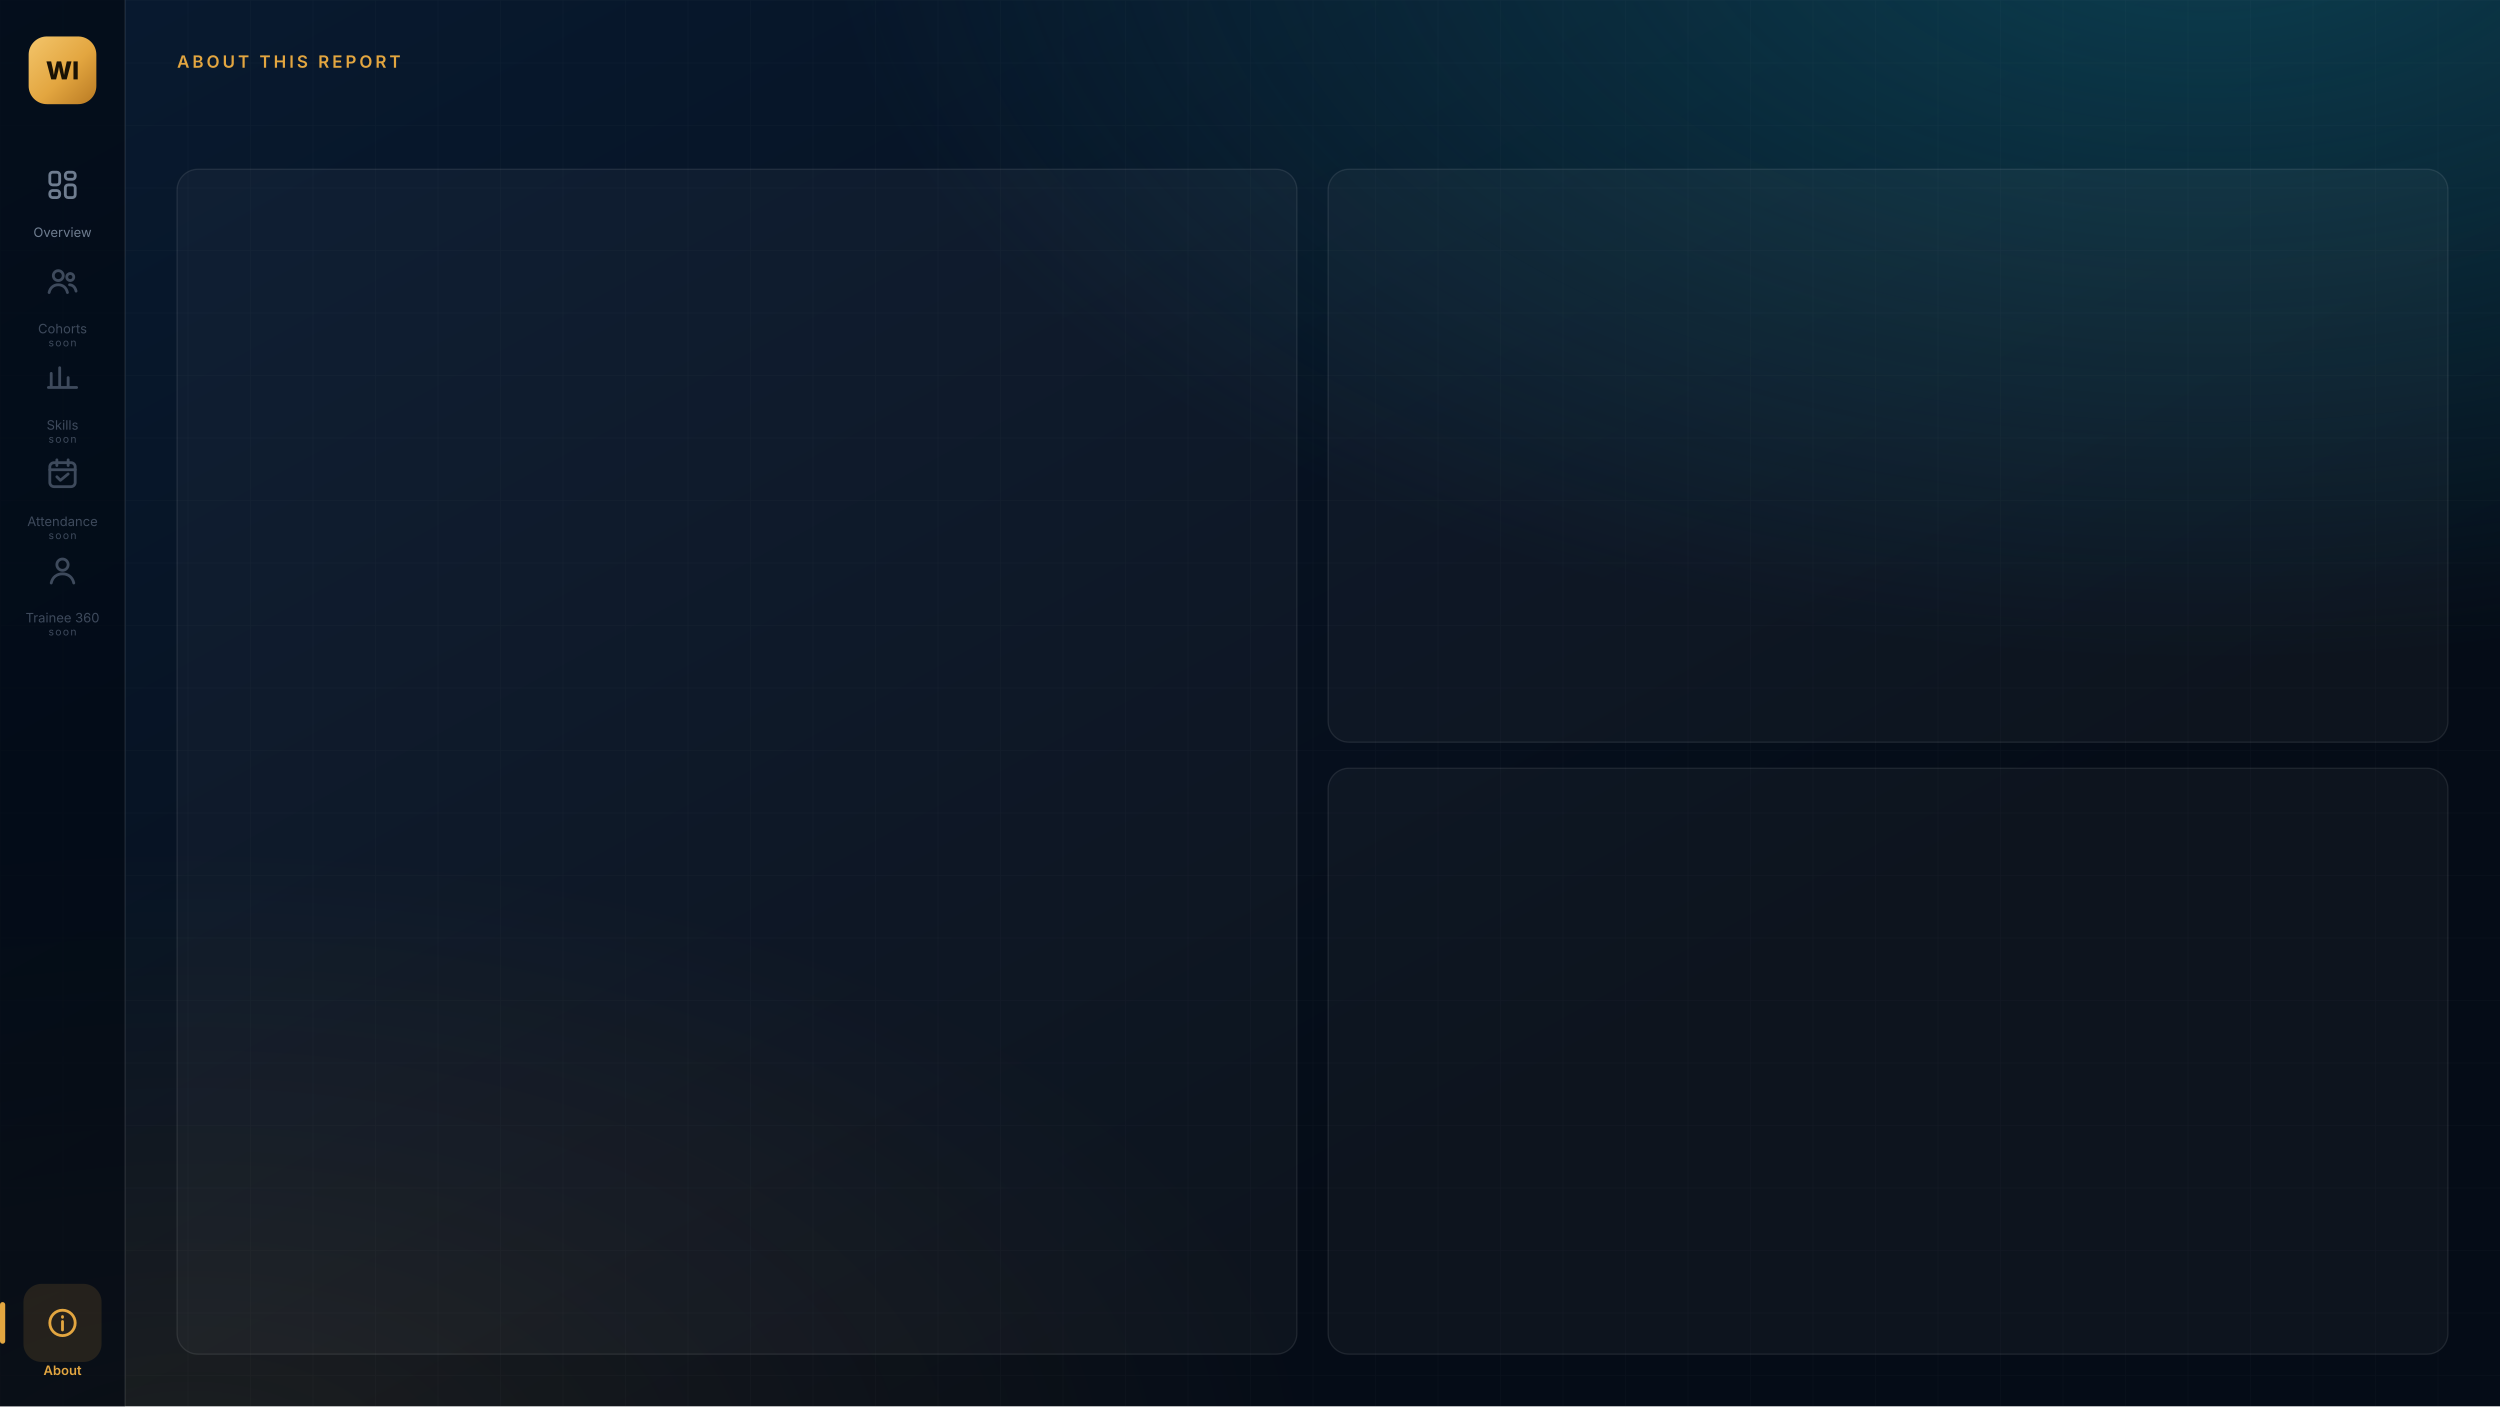
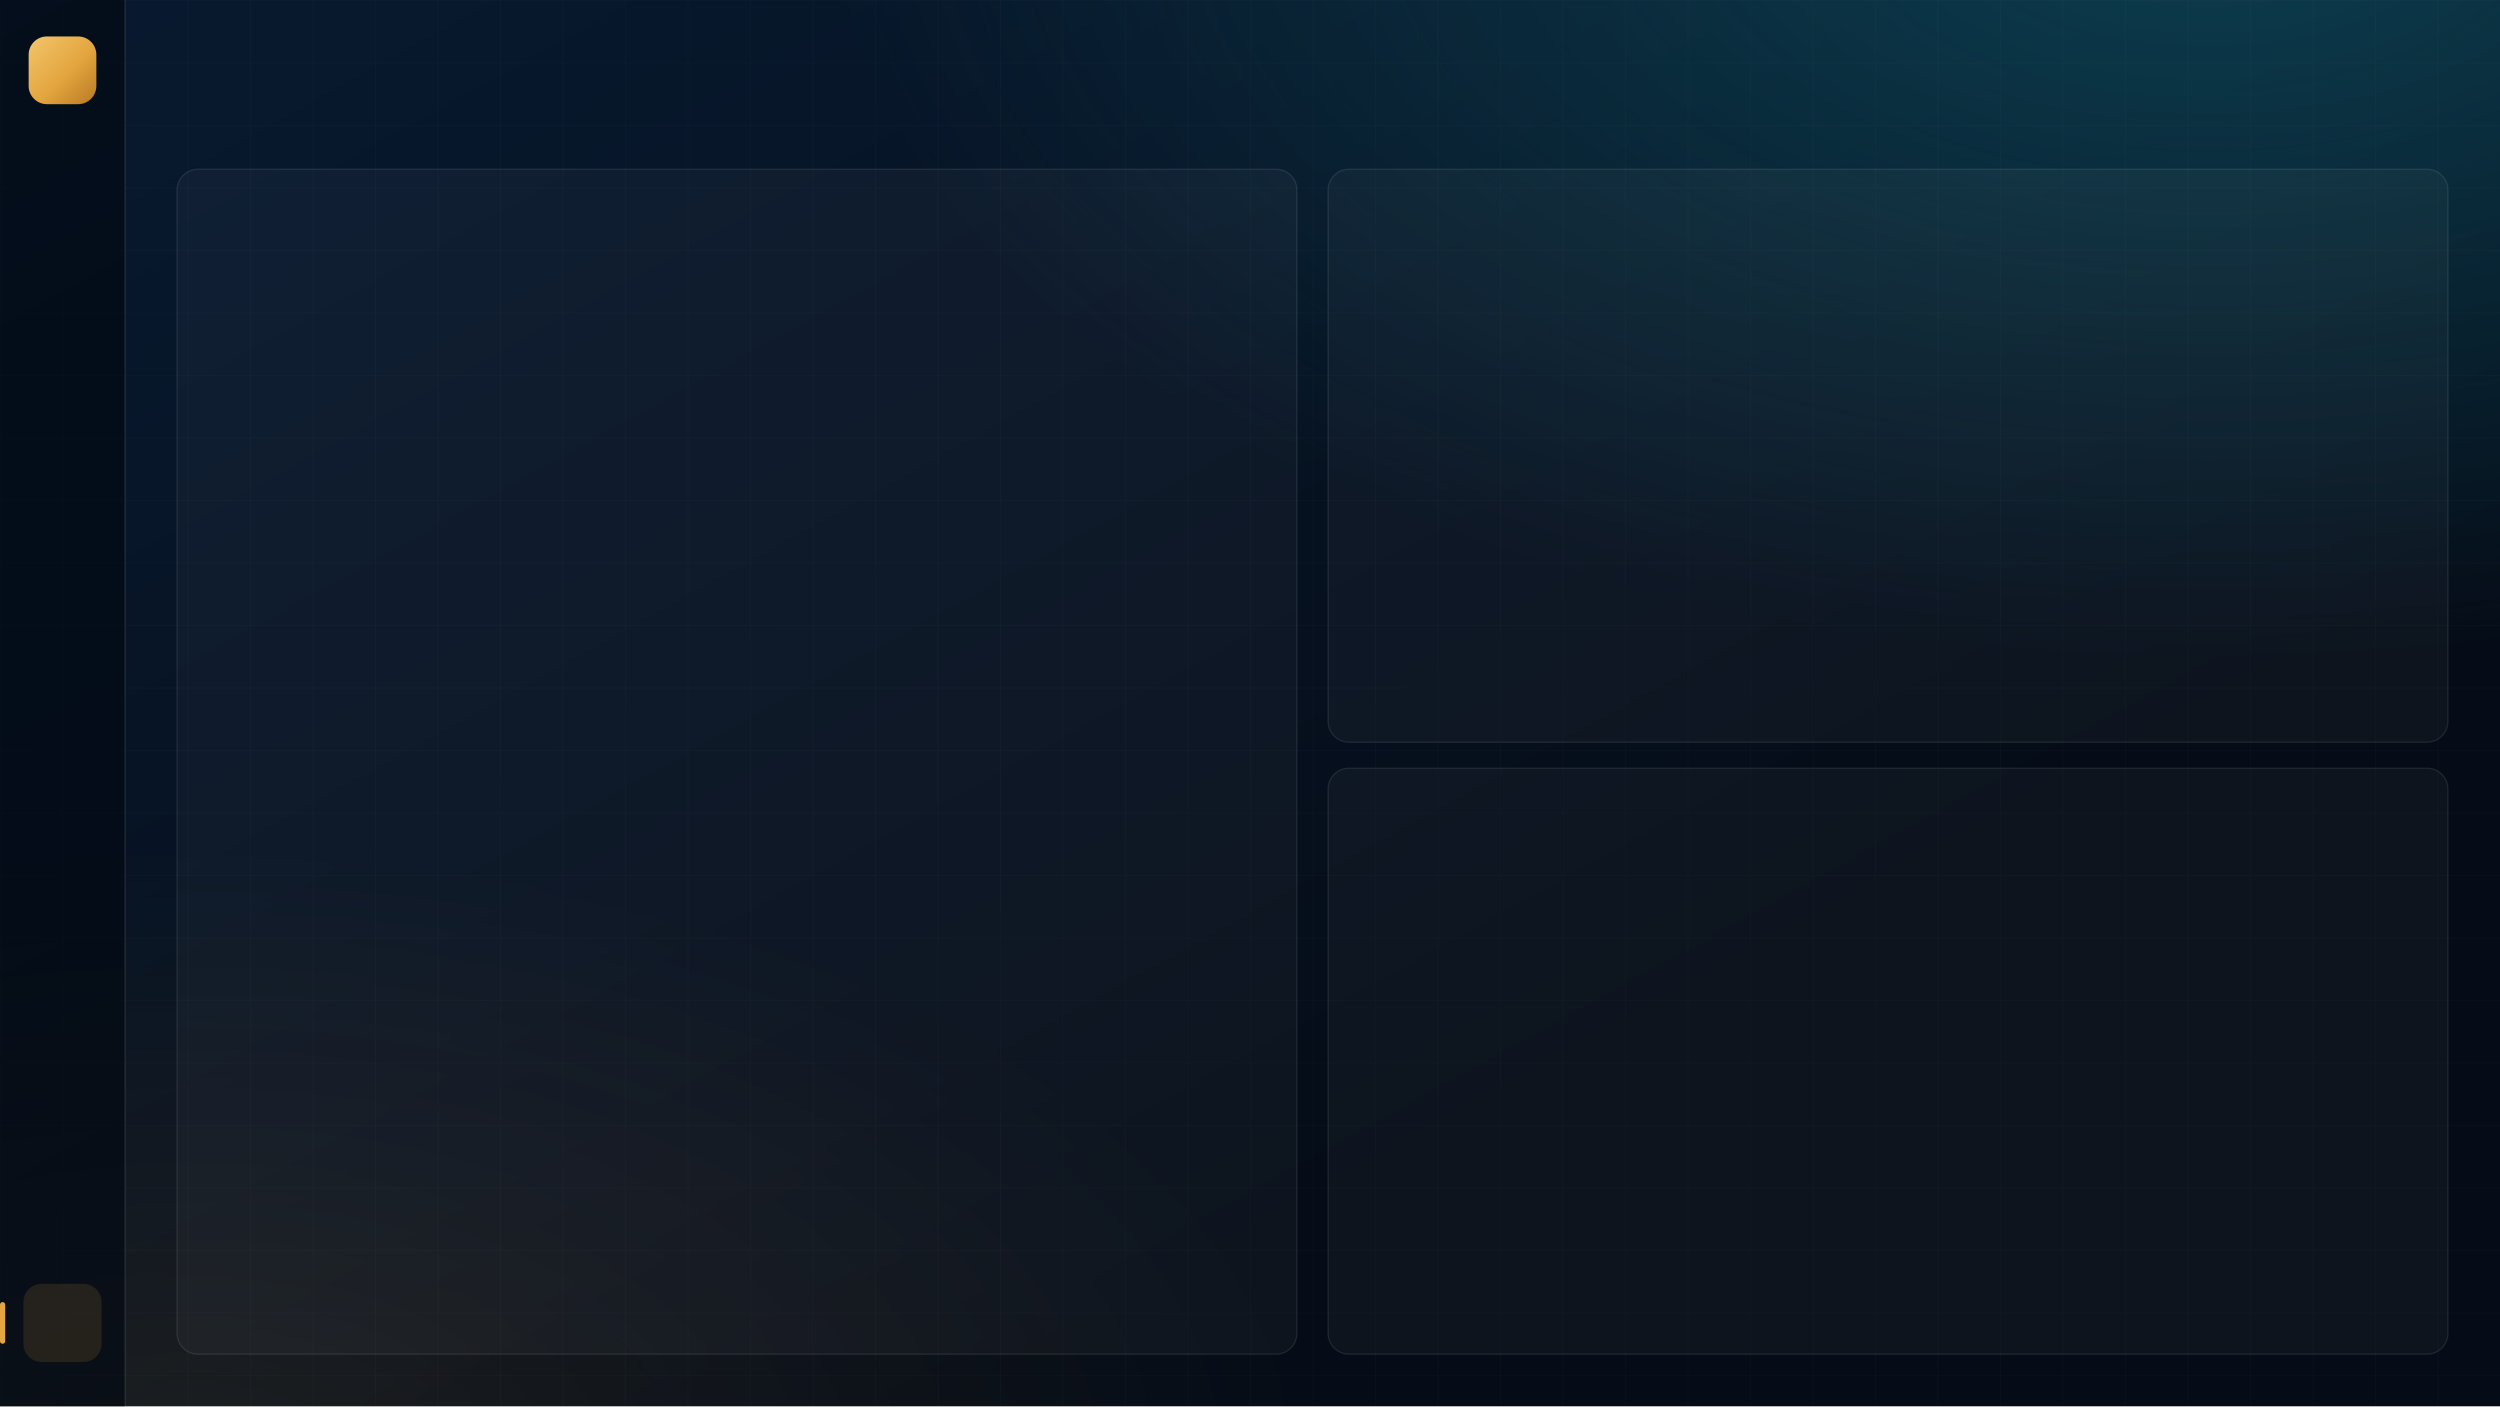
<svg xmlns="http://www.w3.org/2000/svg" width="1920" height="1080" viewBox="0 0 1920 1080">
  <defs>
    <linearGradient id="base" x1="0" y1="0" x2="1" y2="1">
      <stop offset="0" stop-color="#081A30" />
      <stop offset=".7" stop-color="#050C17" />
    </linearGradient>
    <radialGradient id="glowTR" cx="88%" cy="-8%" r="55%">
      <stop offset="0" stop-color="#0E4A5C" stop-opacity=".8" />
      <stop offset="1" stop-color="#0E4A5C" stop-opacity="0" />
    </radialGradient>
    <radialGradient id="glowBL" cx="8%" cy="105%" r="45%">
      <stop offset="0" stop-color="#E3A640" stop-opacity=".10" />
      <stop offset="1" stop-color="#E3A640" stop-opacity="0" />
    </radialGradient>
    <pattern id="grid" width="48" height="48" patternUnits="userSpaceOnUse">
      <path d="M48 0H0V48" fill="none" stroke="#FFFFFF" stroke-opacity=".025" />
    </pattern>
    <linearGradient id="logo" x1="0" y1="0" x2="1" y2="1">
      <stop offset="0" stop-color="#F3C56B" />
      <stop offset=".55" stop-color="#E3A640" />
      <stop offset="1" stop-color="#B97A22" />
    </linearGradient>
  </defs>
  <rect width="1920" height="1080" fill="url(#base)" />
  <rect width="1920" height="1080" fill="url(#glowTR)" />
  <rect width="1920" height="1080" fill="url(#glowBL)" />
  <rect width="1920" height="1080" fill="url(#grid)" />
  <rect width="96" height="1080" fill="#030912" fill-opacity=".65" />
  <line x1="96" y1="0" x2="96" y2="1080" stroke="#FFFFFF" stroke-opacity=".09" />
  <rect x="22" y="28" width="52" height="52" rx="14" fill="url(#logo)" />
-   <text x="48" y="61" font-family="Segoe UI, Inter, sans-serif" font-size="19" font-weight="800" fill="#1A1205" text-anchor="middle" letter-spacing="0">WI</text>
-   <g transform="translate(35,129) scale(1.083333)" fill="none" stroke="#6F7D90" stroke-width="2" stroke-linecap="round" stroke-linejoin="round">
-     <rect x="3" y="3" width="7" height="9" rx="2" />
-     <rect x="14" y="3" width="7" height="5" rx="2" />
-     <rect x="14" y="12" width="7" height="9" rx="2" />
-     <rect x="3" y="16" width="7" height="5" rx="2" />
-   </g>
-   <text x="48" y="182" font-family="Segoe UI, Inter, sans-serif" font-size="10" font-weight="400" fill="#6F7D90" text-anchor="middle" letter-spacing="0">Overview</text>
-   <g transform="translate(35,203) scale(1.083333)" fill="none" stroke="#3E4A5C" stroke-width="2" stroke-linecap="round" stroke-linejoin="round">
-     <circle cx="9" cy="8" r="3.5" />
-     <path d="M2.5 20c.8-3.6 3.4-5.5 6.5-5.5s5.7 1.9 6.5 5.5" />
-     <circle cx="17.5" cy="9" r="2.5" />
-     <path d="M17 14.5c2.4.2 4 1.8 4.6 4.5" />
-   </g>
-   <text x="48" y="256" font-family="Segoe UI, Inter, sans-serif" font-size="10" font-weight="400" fill="#3E4A5C" text-anchor="middle" letter-spacing="0">Cohorts</text>
-   <text x="48" y="266" font-family="Segoe UI, Inter, sans-serif" font-size="8" font-weight="400" fill="#3E4A5C" text-anchor="middle" letter-spacing="1">soon</text>
-   <g transform="translate(35,277) scale(1.083333)" fill="none" stroke="#3E4A5C" stroke-width="2" stroke-linecap="round" stroke-linejoin="round">
-     <path d="M4 19V9M10 19V5M16 19v-7M22 19H2" />
-   </g>
-   <text x="48" y="330" font-family="Segoe UI, Inter, sans-serif" font-size="10" font-weight="400" fill="#3E4A5C" text-anchor="middle" letter-spacing="0">Skills</text>
-   <text x="48" y="340" font-family="Segoe UI, Inter, sans-serif" font-size="8" font-weight="400" fill="#3E4A5C" text-anchor="middle" letter-spacing="1">soon</text>
-   <g transform="translate(35,351) scale(1.083333)" fill="none" stroke="#3E4A5C" stroke-width="2" stroke-linecap="round" stroke-linejoin="round">
-     <rect x="3" y="4" width="18" height="17" rx="3" />
-     <path d="M3 9h18M8 2v4M16 2v4M8 14l2.5 2.5L16 12" />
-   </g>
-   <text x="48" y="404" font-family="Segoe UI, Inter, sans-serif" font-size="10" font-weight="400" fill="#3E4A5C" text-anchor="middle" letter-spacing="0">Attendance</text>
-   <text x="48" y="414" font-family="Segoe UI, Inter, sans-serif" font-size="8" font-weight="400" fill="#3E4A5C" text-anchor="middle" letter-spacing="1">soon</text>
-   <g transform="translate(35,425) scale(1.083333)" fill="none" stroke="#3E4A5C" stroke-width="2" stroke-linecap="round" stroke-linejoin="round">
-     <circle cx="12" cy="8" r="4" />
-     <path d="M4 21c1-4.4 4.2-6.5 8-6.5s7 2.1 8 6.5" />
-   </g>
-   <text x="48" y="478" font-family="Segoe UI, Inter, sans-serif" font-size="10" font-weight="400" fill="#3E4A5C" text-anchor="middle" letter-spacing="0">Trainee 360</text>
-   <text x="48" y="488" font-family="Segoe UI, Inter, sans-serif" font-size="8" font-weight="400" fill="#3E4A5C" text-anchor="middle" letter-spacing="1">soon</text>
  <rect x="18" y="986" width="60" height="60" rx="14" fill="#E3A640" fill-opacity=".13" />
  <rect x="0" y="1000" width="4" height="32" rx="2" fill="#E3A640" />
-   <g transform="translate(35,1003) scale(1.083333)" fill="none" stroke="#E3A640" stroke-width="2" stroke-linecap="round" stroke-linejoin="round">
-     <circle cx="12" cy="12" r="9" />
-     <path d="M12 11v6M12 7.5v.5" />
-   </g>
-   <text x="48" y="1056" font-family="Segoe UI, Inter, sans-serif" font-size="10" font-weight="600" fill="#E3A640" text-anchor="middle" letter-spacing="0">About</text>
-   <text x="136" y="52" font-family="Segoe UI, Inter, sans-serif" font-size="13" font-weight="600" fill="#E3A640" text-anchor="start" letter-spacing="2.3">ABOUT THIS REPORT</text>
  <rect x="136" y="130" width="860" height="910" rx="16" fill="#FFFFFF" fill-opacity=".035" stroke="#FFFFFF" stroke-opacity=".09" />
  <rect x="1020" y="130" width="860" height="440" rx="16" fill="#FFFFFF" fill-opacity=".035" stroke="#FFFFFF" stroke-opacity=".09" />
  <rect x="1020" y="590" width="860" height="450" rx="16" fill="#FFFFFF" fill-opacity=".035" stroke="#FFFFFF" stroke-opacity=".09" />
</svg>
